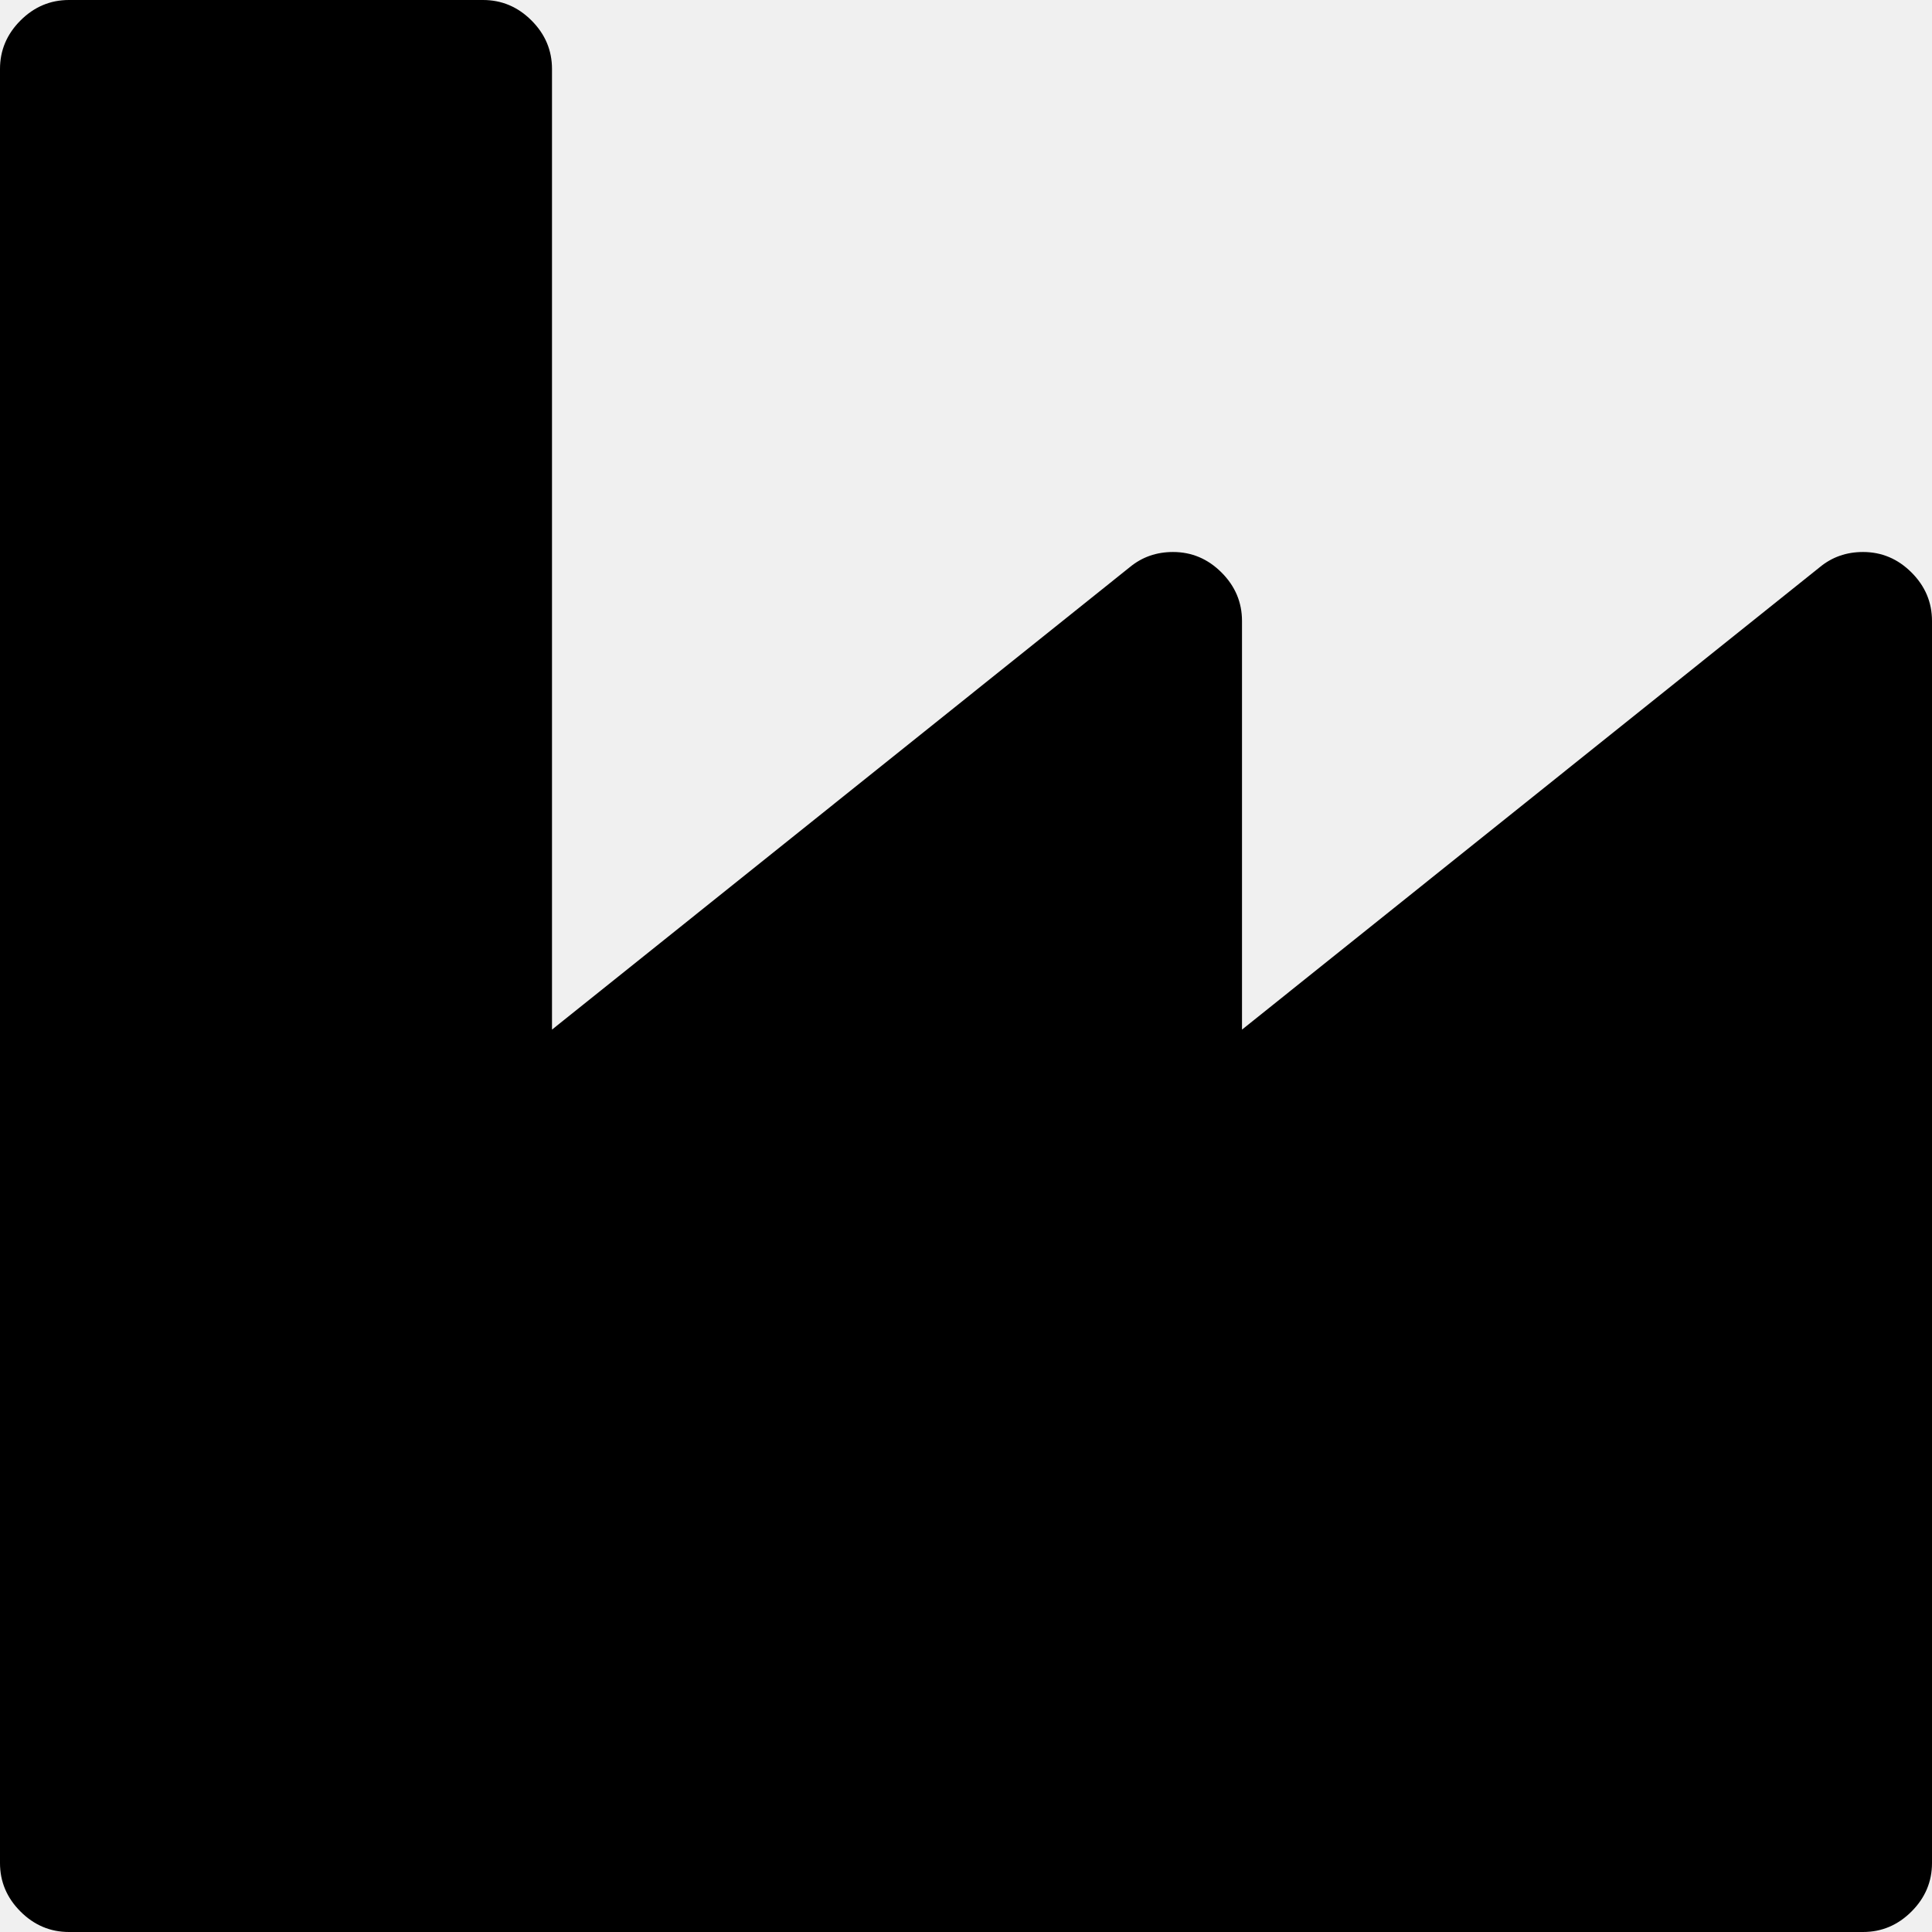
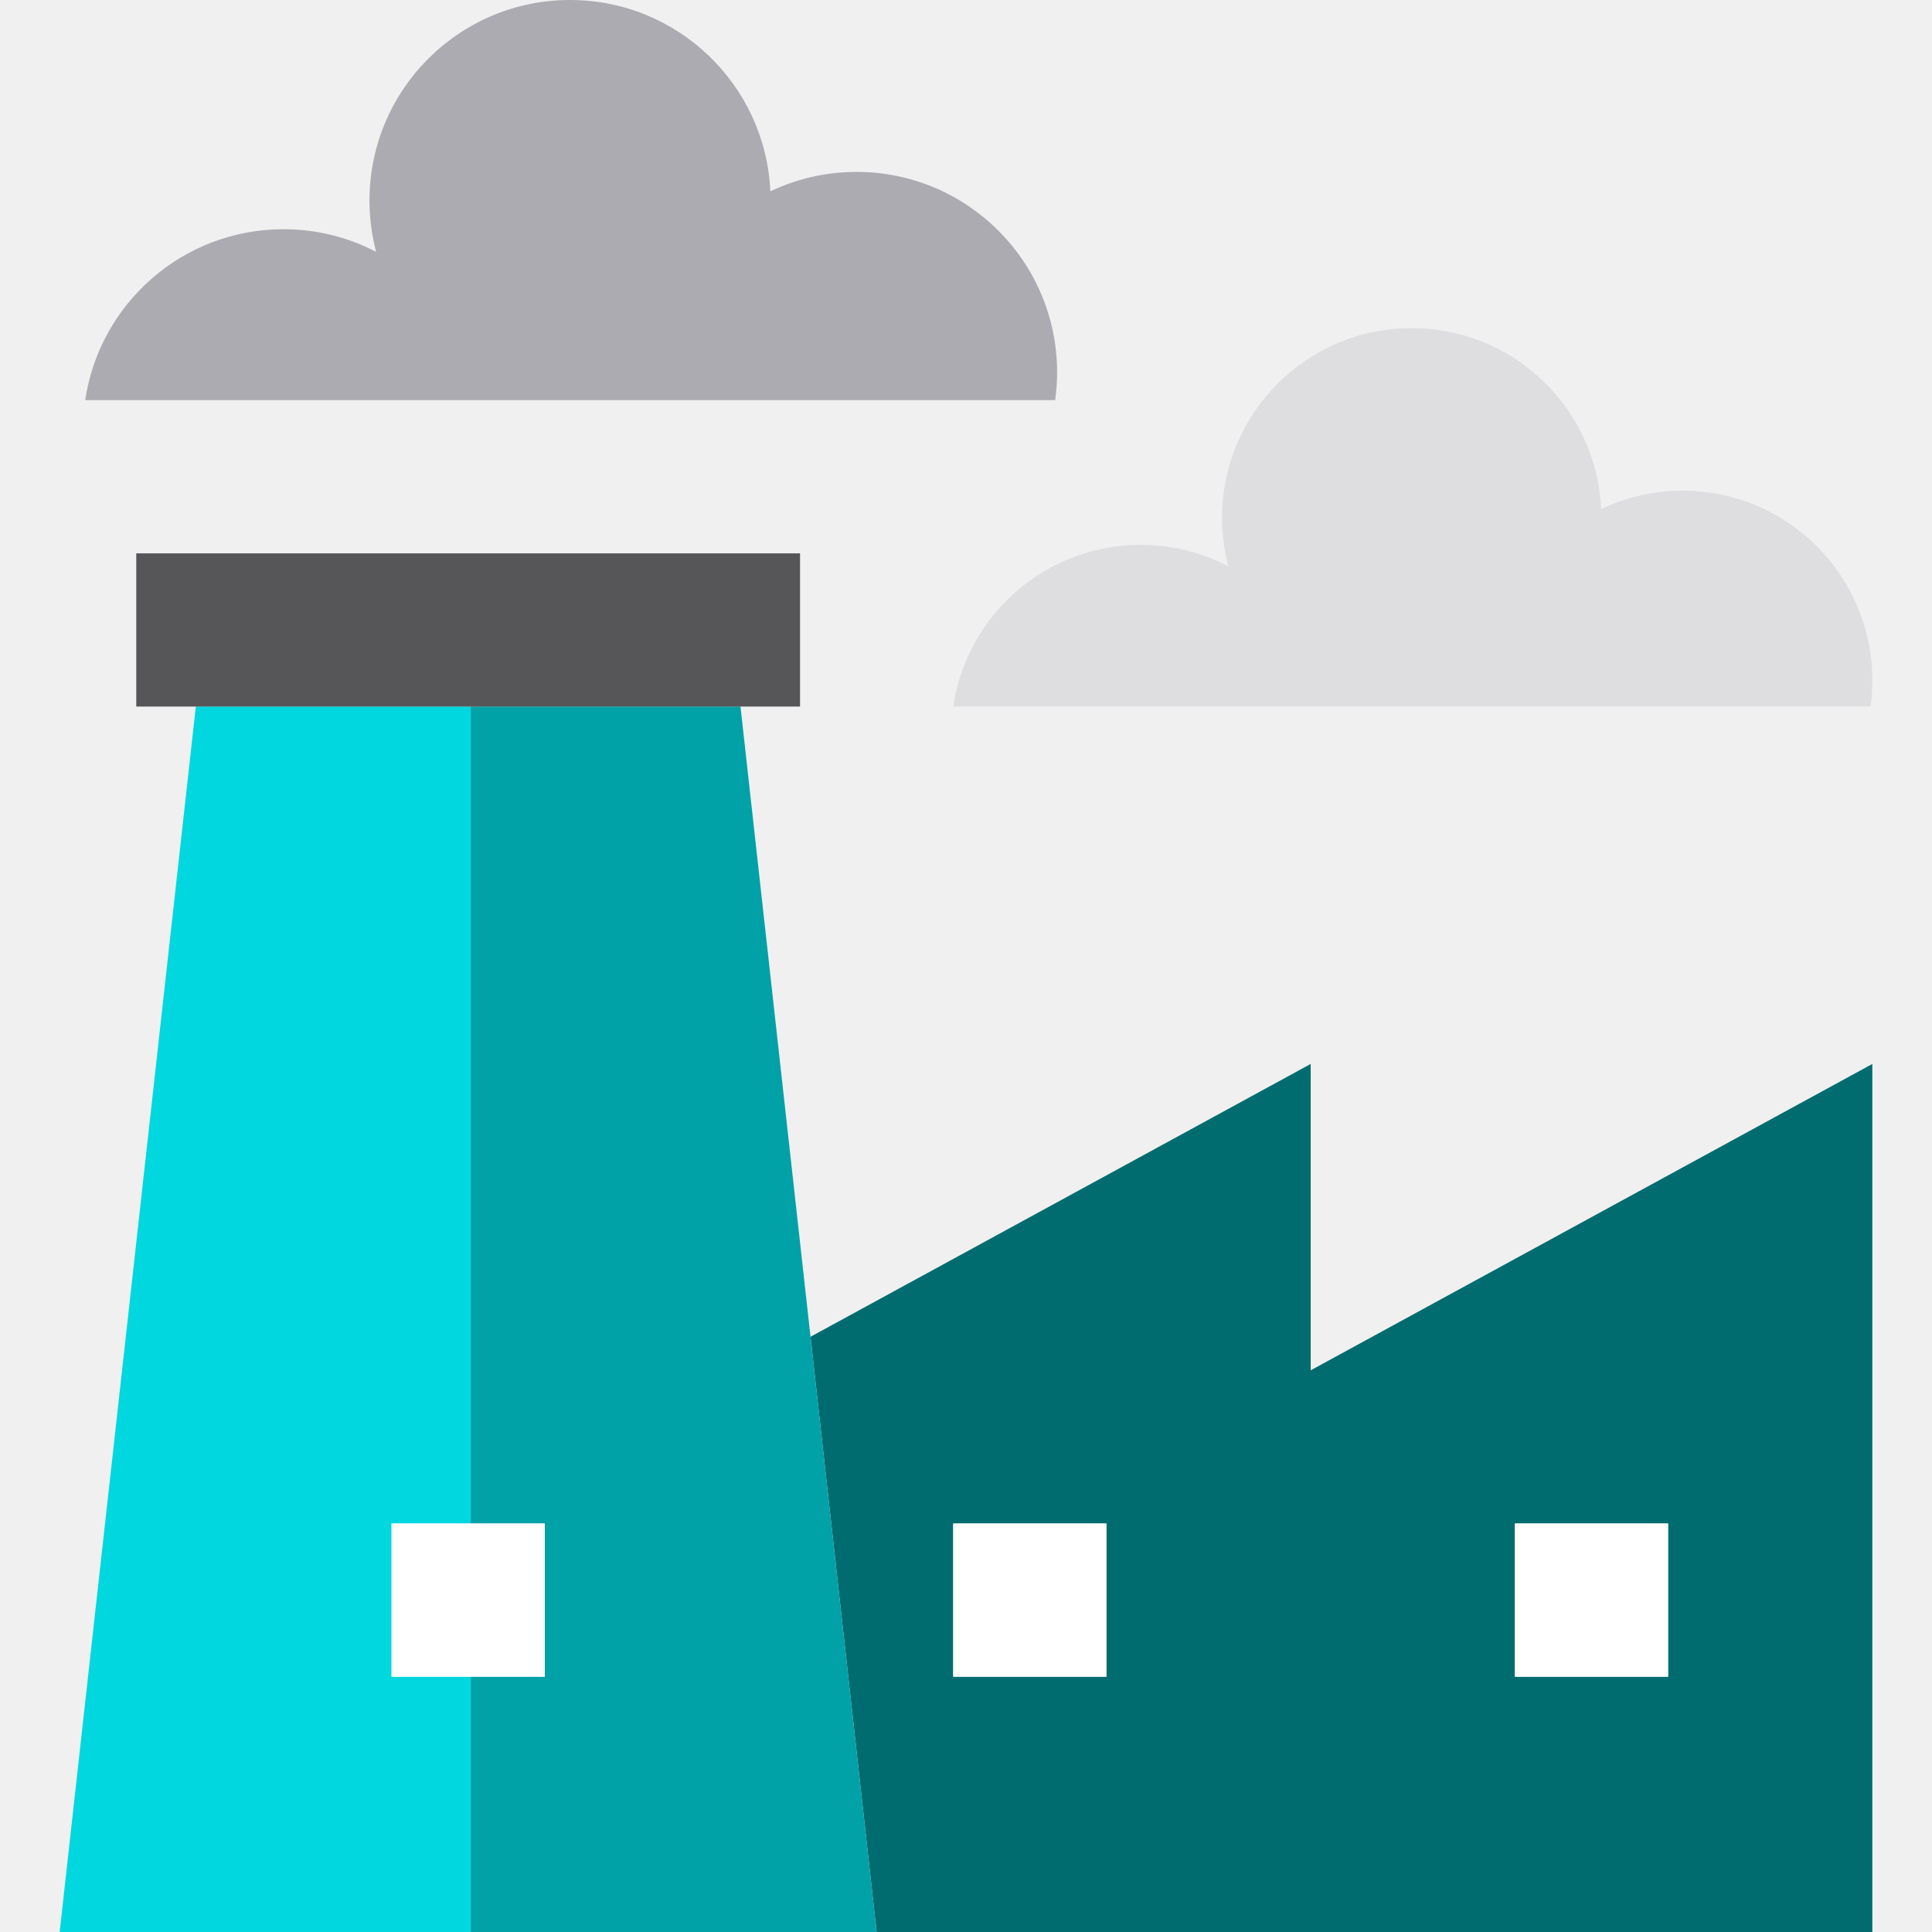
- <svg xmlns="http://www.w3.org/2000/svg" height="1792" viewBox="0 0 1792 1792" width="1792">
-   <path d="M448 0q26 0 45 19t19 45v891l536-429q17-14 40-14 26 0 45 19t19 45v379l536-429q17-14 40-14 26 0 45 19t19 45v1152q0 26-19 45t-45 19h-1664q-26 0-45-19t-19-45v-1664q0-26 19-45t45-19h384z" />
+ <svg xmlns="http://www.w3.org/2000/svg" version="1.1" id="Capa_1" x="0px" y="0px" viewBox="0 0 378.37 378.37" style="enable-background:new 0 0 378.37 378.37;" xml:space="preserve">
+   <g id="XMLID_1325_">
+     <path id="XMLID_1326_" style="fill:#DEDDE0;" d="M186.685,138.37H366.32c0.236-1.674,0.365-3.39,0.365-5.132   c0-20.512-16.625-37.138-37.147-37.138c-5.71,0-11.119,1.288-15.961,3.594c-0.893-19.722-17.154-35.433-37.101-35.433   c-20.511,0-37.146,16.627-37.146,37.143c0,3.288,0.435,6.474,1.233,9.501c-5.125-2.67-10.958-4.199-17.149-4.199   C204.766,106.706,189.338,120.458,186.685,138.37z" />
+     <path id="XMLID_1327_" style="fill:#006C70;" d="M256.685,208.37l-97.952,53.429l12.952,116.571h195v-170l-110,60V208.37z    M296.685,298.37h30v30h-30V298.37z M216.685,328.37h-30v-30h30V328.37z" />
+     <polygon id="XMLID_1331_" style="fill:#00D7DF;" points="76.685,328.37 76.685,298.37 92.185,298.37 92.185,138.372    38.351,138.372 11.685,378.37 92.185,378.37 92.185,328.37  " />
+     <polygon id="XMLID_1332_" style="fill:#00A1A7;" points="145.019,138.372 92.185,138.372 92.185,298.37 106.685,298.37    106.685,328.37 92.185,328.37 92.185,378.37 171.685,378.37 158.733,261.799  " />
+     <path id="XMLID_1333_" style="fill:#ACABB1;" d="M207.029,72.945c0-21.693-17.585-39.278-39.278-39.278   c-6.043,0-11.765,1.369-16.88,3.806C149.927,16.62,132.727,0,111.639,0C89.946,0,72.361,17.586,72.361,39.278   c0,3.476,0.456,6.844,1.304,10.052c-5.427-2.831-11.593-4.441-18.138-4.441c-19.721,0-36.037,14.539-38.842,33.481h189.958   C206.89,76.596,207.029,74.789,207.029,72.945z" />
+     <rect id="XMLID_1334_" x="186.685" y="298.37" style="fill:#FFFFFF;" width="30" height="30" />
+     <rect id="XMLID_1335_" x="296.685" y="298.37" style="fill:#FFFFFF;" width="30" height="30" />
+     <polygon id="XMLID_1336_" style="fill:#FFFFFF;" points="76.685,328.37 92.185,328.37 106.685,328.37 106.685,298.37    92.185,298.37 76.685,298.37  " />
+     <polygon id="XMLID_1337_" style="fill:#565659;" points="145.019,138.372 156.685,138.372 156.685,108.372 26.685,108.372    26.685,138.372 38.351,138.372 92.185,138.372  " />
+   </g>
+   <g>
+ </g>
+   <g>
+ </g>
+   <g>
+ </g>
+   <g>
+ </g>
+   <g>
+ </g>
+   <g>
+ </g>
+   <g>
+ </g>
+   <g>
+ </g>
+   <g>
+ </g>
+   <g>
+ </g>
+   <g>
+ </g>
+   <g>
+ </g>
+   <g>
+ </g>
+   <g>
+ </g>
+   <g>
+ </g>
</svg>
